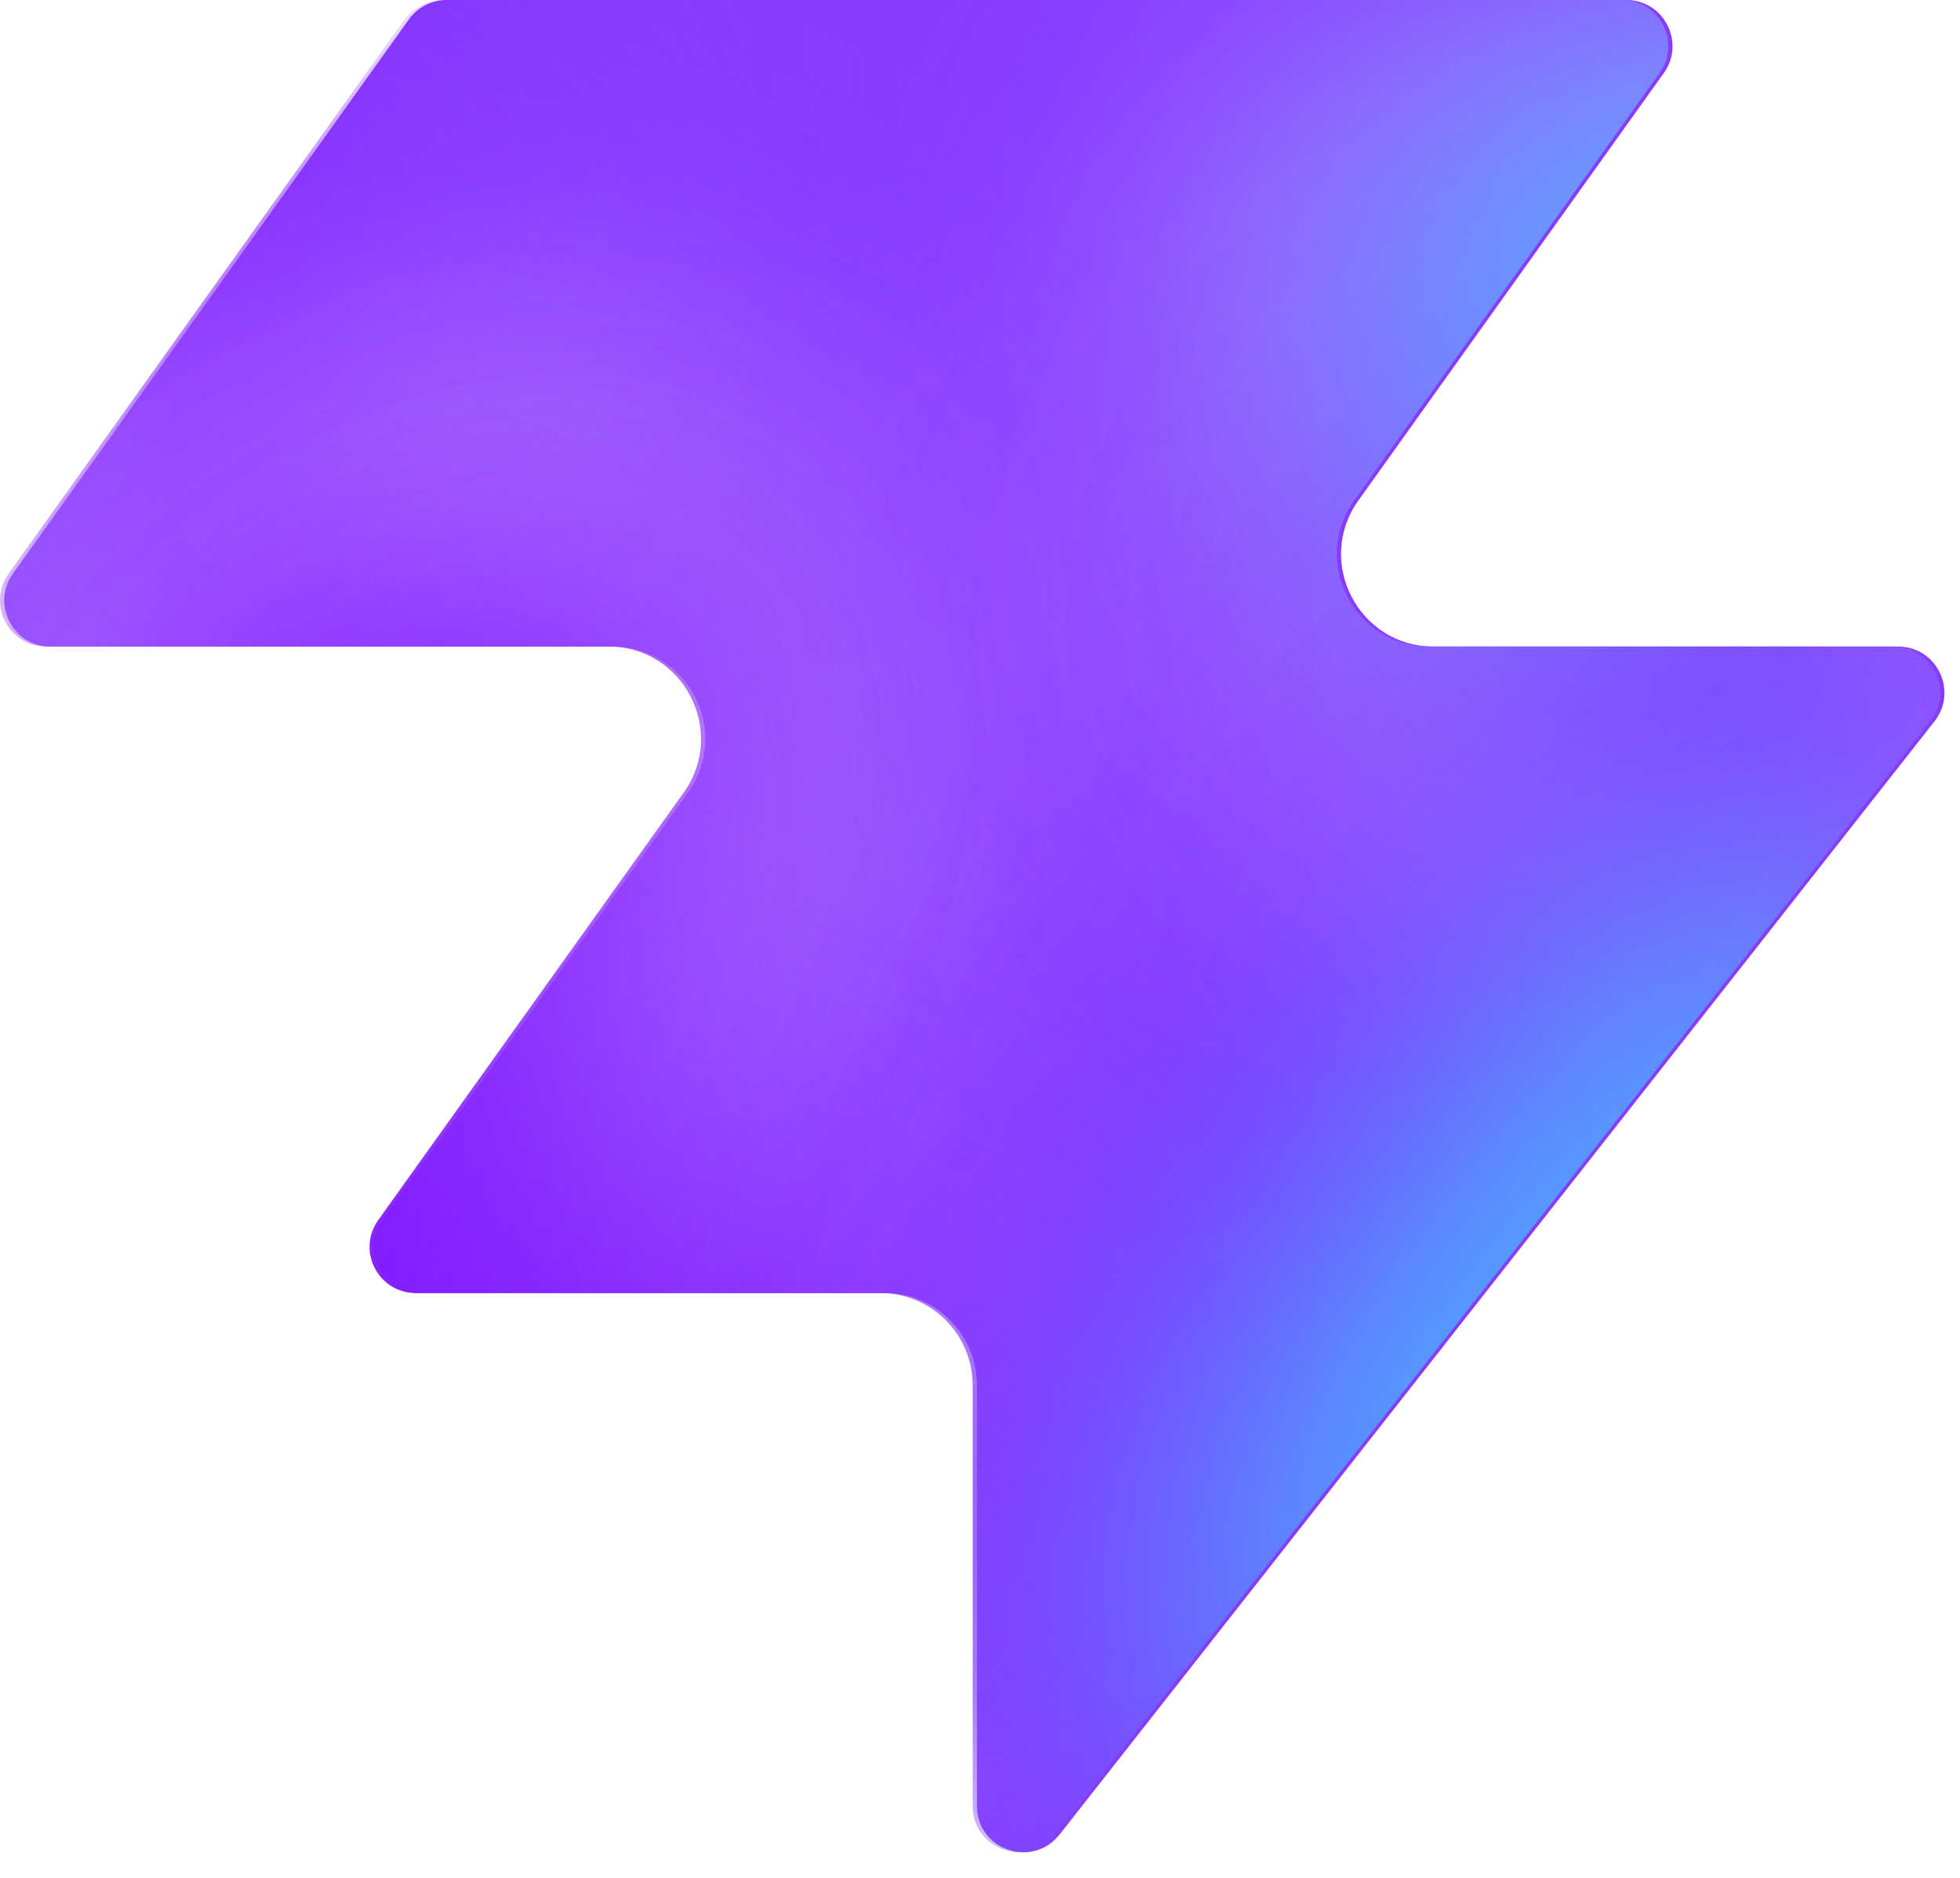
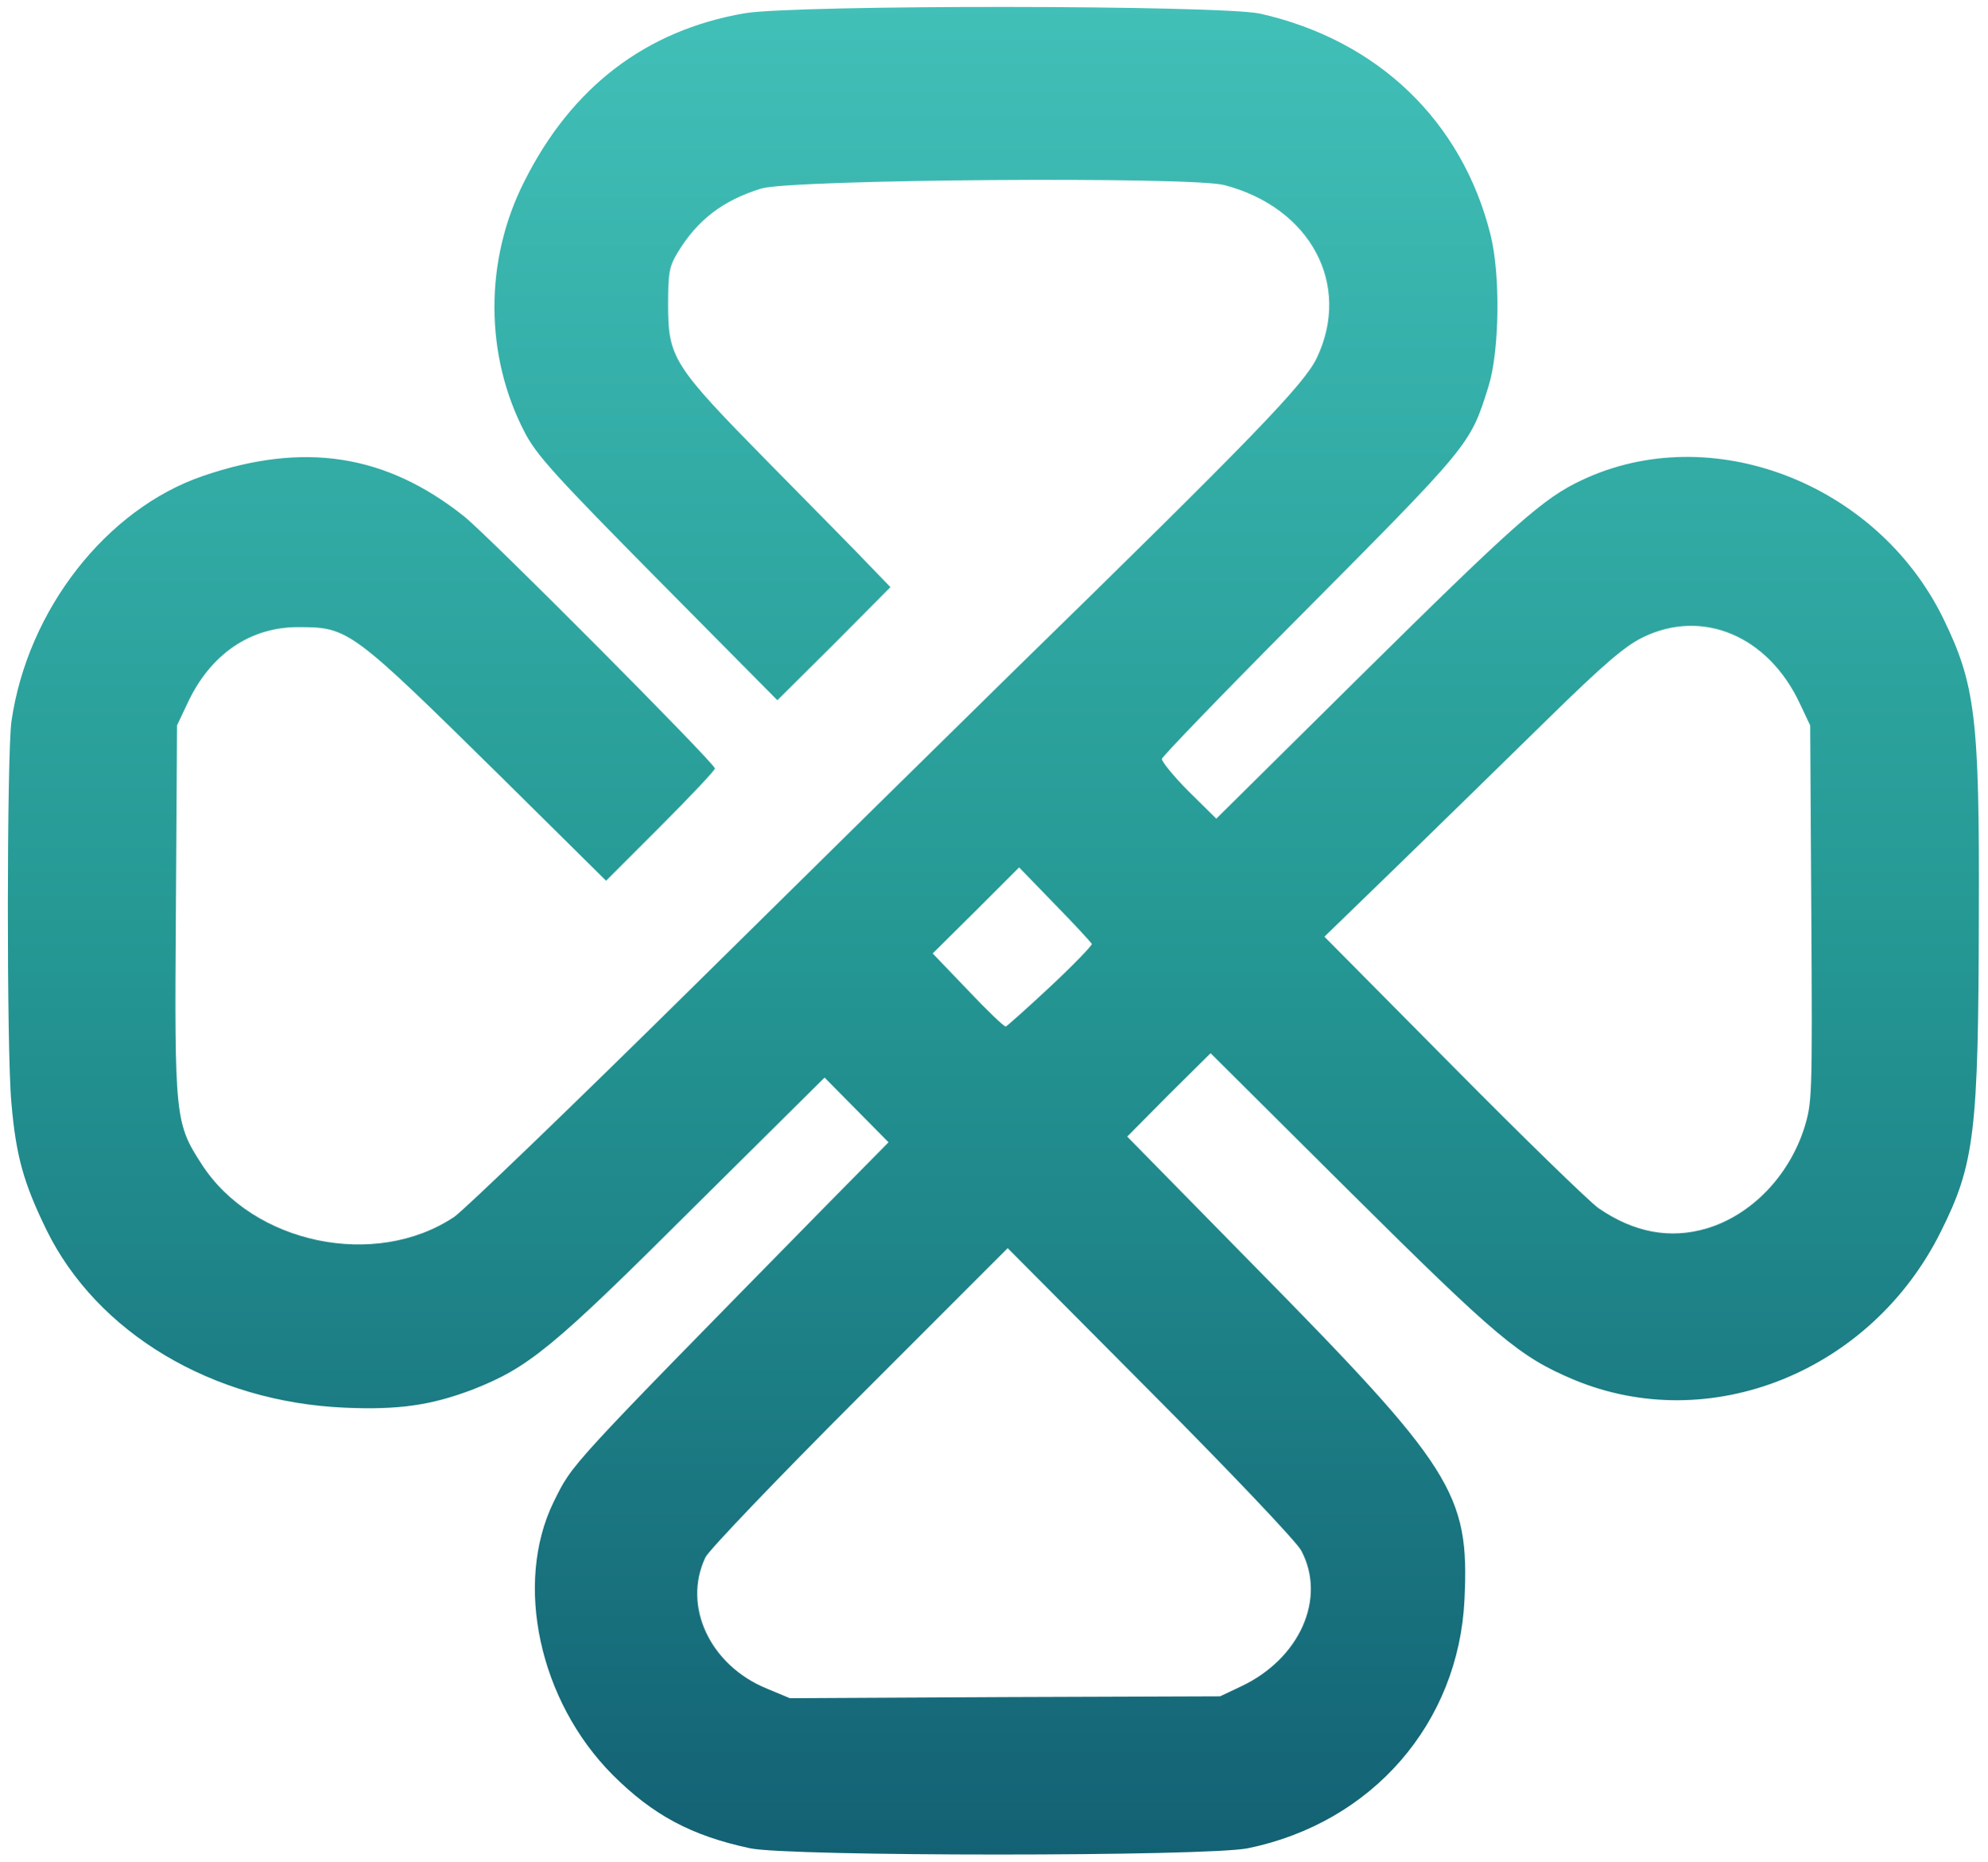
- <svg xmlns="http://www.w3.org/2000/svg" width="48" height="46" fill="none" viewBox="0 0 48 46">
-   <path fill="#863bff" d="M25.946 44.938c-.664.845-2.021.375-2.021-.698V33.937a2.26 2.26 0 0 0-2.262-2.262H10.287c-.92 0-1.456-1.04-.92-1.788l7.48-10.471c1.07-1.497 0-3.578-1.842-3.578H1.237c-.92 0-1.456-1.04-.92-1.788L10.013.474c.214-.297.556-.474.92-.474h28.894c.92 0 1.456 1.04.92 1.788l-7.48 10.471c-1.07 1.498 0 3.579 1.842 3.579h11.377c.943 0 1.473 1.088.89 1.83L25.947 44.94z" style="fill:#863bff;fill:color(display-p3 .525 .23 1);fill-opacity:1" />
-   <mask id="a" width="48" height="46" x="0" y="0" maskUnits="userSpaceOnUse" style="mask-type:alpha">
-     <path fill="#000" d="M25.842 44.938c-.664.844-2.021.375-2.021-.698V33.937a2.26 2.26 0 0 0-2.262-2.262H10.183c-.92 0-1.456-1.04-.92-1.788l7.48-10.471c1.07-1.498 0-3.579-1.842-3.579H1.133c-.92 0-1.456-1.04-.92-1.787L9.91.473c.214-.297.556-.474.92-.474h28.894c.92 0 1.456 1.04.92 1.788l-7.48 10.471c-1.07 1.498 0 3.578 1.842 3.578h11.377c.943 0 1.473 1.088.89 1.832L25.843 44.94z" style="fill:#000;fill-opacity:1" />
-   </mask>
-   <g mask="url(#a)">
-     <g filter="url(#b)">
-       <ellipse cx="5.508" cy="14.704" fill="#ede6ff" rx="5.508" ry="14.704" style="fill:#ede6ff;fill:color(display-p3 .927 .903 1);fill-opacity:1" transform="matrix(.00324 1 1 -.00324 -4.47 31.516)" />
-     </g>
-     <g filter="url(#c)">
-       <ellipse cx="10.399" cy="29.851" fill="#ede6ff" rx="10.399" ry="29.851" style="fill:#ede6ff;fill:color(display-p3 .927 .903 1);fill-opacity:1" transform="matrix(.00324 1 1 -.00324 -39.328 7.883)" />
-     </g>
-     <g filter="url(#d)">
-       <ellipse cx="5.508" cy="30.487" fill="#7e14ff" rx="5.508" ry="30.487" style="fill:#7e14ff;fill:color(display-p3 .492 .077 1);fill-opacity:1" transform="rotate(89.814 -25.913 -14.639)scale(1 -1)" />
-     </g>
-     <g filter="url(#e)">
-       <ellipse cx="5.508" cy="30.599" fill="#7e14ff" rx="5.508" ry="30.599" style="fill:#7e14ff;fill:color(display-p3 .492 .077 1);fill-opacity:1" transform="rotate(89.814 -32.644 -3.334)scale(1 -1)" />
-     </g>
-     <g filter="url(#f)">
-       <ellipse cx="5.508" cy="30.599" fill="#7e14ff" rx="5.508" ry="30.599" style="fill:#7e14ff;fill:color(display-p3 .492 .077 1);fill-opacity:1" transform="matrix(.00324 1 1 -.00324 -34.34 30.47)" />
-     </g>
-     <g filter="url(#g)">
-       <ellipse cx="14.072" cy="22.078" fill="#ede6ff" rx="14.072" ry="22.078" style="fill:#ede6ff;fill:color(display-p3 .927 .903 1);fill-opacity:1" transform="rotate(93.35 24.506 48.493)scale(-1 1)" />
-     </g>
-     <g filter="url(#h)">
-       <ellipse cx="3.47" cy="21.501" fill="#7e14ff" rx="3.47" ry="21.501" style="fill:#7e14ff;fill:color(display-p3 .492 .077 1);fill-opacity:1" transform="rotate(89.009 28.708 47.59)scale(-1 1)" />
-     </g>
-     <g filter="url(#i)">
-       <ellipse cx="3.47" cy="21.501" fill="#7e14ff" rx="3.47" ry="21.501" style="fill:#7e14ff;fill:color(display-p3 .492 .077 1);fill-opacity:1" transform="rotate(89.009 28.708 47.59)scale(-1 1)" />
-     </g>
-     <g filter="url(#j)">
-       <ellipse cx=".387" cy="8.972" fill="#7e14ff" rx="4.407" ry="29.108" style="fill:#7e14ff;fill:color(display-p3 .492 .077 1);fill-opacity:1" transform="rotate(39.51 .387 8.972)" />
-     </g>
-     <g filter="url(#k)">
-       <ellipse cx="47.523" cy="-6.092" fill="#7e14ff" rx="4.407" ry="29.108" style="fill:#7e14ff;fill:color(display-p3 .492 .077 1);fill-opacity:1" transform="rotate(37.892 47.523 -6.092)" />
-     </g>
-     <g filter="url(#l)">
-       <ellipse cx="41.412" cy="6.333" fill="#47bfff" rx="5.971" ry="9.665" style="fill:#47bfff;fill:color(display-p3 .28 .748 1);fill-opacity:1" transform="rotate(37.892 41.412 6.333)" />
-     </g>
-     <g filter="url(#m)">
-       <ellipse cx="-1.879" cy="38.332" fill="#7e14ff" rx="4.407" ry="29.108" style="fill:#7e14ff;fill:color(display-p3 .492 .077 1);fill-opacity:1" transform="rotate(37.892 -1.88 38.332)" />
-     </g>
-     <g filter="url(#n)">
-       <ellipse cx="-1.879" cy="38.332" fill="#7e14ff" rx="4.407" ry="29.108" style="fill:#7e14ff;fill:color(display-p3 .492 .077 1);fill-opacity:1" transform="rotate(37.892 -1.88 38.332)" />
-     </g>
-     <g filter="url(#o)">
-       <ellipse cx="35.651" cy="29.907" fill="#7e14ff" rx="4.407" ry="29.108" style="fill:#7e14ff;fill:color(display-p3 .492 .077 1);fill-opacity:1" transform="rotate(37.892 35.651 29.907)" />
-     </g>
-     <g filter="url(#p)">
-       <ellipse cx="38.418" cy="32.4" fill="#47bfff" rx="5.971" ry="15.297" style="fill:#47bfff;fill:color(display-p3 .28 .748 1);fill-opacity:1" transform="rotate(37.892 38.418 32.4)" />
-     </g>
-   </g>
+ <svg xmlns="http://www.w3.org/2000/svg" viewBox="0 0 522 489" role="img" aria-label="CoreNode Systems">
  <defs>
-     <filter id="b" width="60.045" height="41.654" x="-19.77" y="16.149" color-interpolation-filters="sRGB" filterUnits="userSpaceOnUse">
-       <feFlood flood-opacity="0" result="BackgroundImageFix" />
-       <feBlend in="SourceGraphic" in2="BackgroundImageFix" result="shape" />
-       <feGaussianBlur result="effect1_foregroundBlur_2002_17158" stdDeviation="7.659" />
-     </filter>
-     <filter id="c" width="90.34" height="51.437" x="-54.613" y="-7.533" color-interpolation-filters="sRGB" filterUnits="userSpaceOnUse">
-       <feFlood flood-opacity="0" result="BackgroundImageFix" />
-       <feBlend in="SourceGraphic" in2="BackgroundImageFix" result="shape" />
-       <feGaussianBlur result="effect1_foregroundBlur_2002_17158" stdDeviation="7.659" />
-     </filter>
-     <filter id="d" width="79.355" height="29.4" x="-49.64" y="2.03" color-interpolation-filters="sRGB" filterUnits="userSpaceOnUse">
-       <feFlood flood-opacity="0" result="BackgroundImageFix" />
-       <feBlend in="SourceGraphic" in2="BackgroundImageFix" result="shape" />
-       <feGaussianBlur result="effect1_foregroundBlur_2002_17158" stdDeviation="4.596" />
-     </filter>
-     <filter id="e" width="79.579" height="29.4" x="-45.045" y="20.029" color-interpolation-filters="sRGB" filterUnits="userSpaceOnUse">
-       <feFlood flood-opacity="0" result="BackgroundImageFix" />
-       <feBlend in="SourceGraphic" in2="BackgroundImageFix" result="shape" />
-       <feGaussianBlur result="effect1_foregroundBlur_2002_17158" stdDeviation="4.596" />
-     </filter>
-     <filter id="f" width="79.579" height="29.4" x="-43.513" y="21.178" color-interpolation-filters="sRGB" filterUnits="userSpaceOnUse">
-       <feFlood flood-opacity="0" result="BackgroundImageFix" />
-       <feBlend in="SourceGraphic" in2="BackgroundImageFix" result="shape" />
-       <feGaussianBlur result="effect1_foregroundBlur_2002_17158" stdDeviation="4.596" />
-     </filter>
-     <filter id="g" width="74.749" height="58.852" x="15.756" y="-17.901" color-interpolation-filters="sRGB" filterUnits="userSpaceOnUse">
-       <feFlood flood-opacity="0" result="BackgroundImageFix" />
-       <feBlend in="SourceGraphic" in2="BackgroundImageFix" result="shape" />
-       <feGaussianBlur result="effect1_foregroundBlur_2002_17158" stdDeviation="7.659" />
-     </filter>
-     <filter id="h" width="61.377" height="25.362" x="23.548" y="2.284" color-interpolation-filters="sRGB" filterUnits="userSpaceOnUse">
-       <feFlood flood-opacity="0" result="BackgroundImageFix" />
-       <feBlend in="SourceGraphic" in2="BackgroundImageFix" result="shape" />
-       <feGaussianBlur result="effect1_foregroundBlur_2002_17158" stdDeviation="4.596" />
-     </filter>
-     <filter id="i" width="61.377" height="25.362" x="23.548" y="2.284" color-interpolation-filters="sRGB" filterUnits="userSpaceOnUse">
-       <feFlood flood-opacity="0" result="BackgroundImageFix" />
-       <feBlend in="SourceGraphic" in2="BackgroundImageFix" result="shape" />
-       <feGaussianBlur result="effect1_foregroundBlur_2002_17158" stdDeviation="4.596" />
-     </filter>
-     <filter id="j" width="56.045" height="63.649" x="-27.636" y="-22.853" color-interpolation-filters="sRGB" filterUnits="userSpaceOnUse">
-       <feFlood flood-opacity="0" result="BackgroundImageFix" />
-       <feBlend in="SourceGraphic" in2="BackgroundImageFix" result="shape" />
-       <feGaussianBlur result="effect1_foregroundBlur_2002_17158" stdDeviation="4.596" />
-     </filter>
-     <filter id="k" width="54.814" height="64.646" x="20.116" y="-38.415" color-interpolation-filters="sRGB" filterUnits="userSpaceOnUse">
-       <feFlood flood-opacity="0" result="BackgroundImageFix" />
-       <feBlend in="SourceGraphic" in2="BackgroundImageFix" result="shape" />
-       <feGaussianBlur result="effect1_foregroundBlur_2002_17158" stdDeviation="4.596" />
-     </filter>
-     <filter id="l" width="33.541" height="35.313" x="24.641" y="-11.323" color-interpolation-filters="sRGB" filterUnits="userSpaceOnUse">
-       <feFlood flood-opacity="0" result="BackgroundImageFix" />
-       <feBlend in="SourceGraphic" in2="BackgroundImageFix" result="shape" />
-       <feGaussianBlur result="effect1_foregroundBlur_2002_17158" stdDeviation="4.596" />
-     </filter>
-     <filter id="m" width="54.814" height="64.646" x="-29.286" y="6.009" color-interpolation-filters="sRGB" filterUnits="userSpaceOnUse">
-       <feFlood flood-opacity="0" result="BackgroundImageFix" />
-       <feBlend in="SourceGraphic" in2="BackgroundImageFix" result="shape" />
-       <feGaussianBlur result="effect1_foregroundBlur_2002_17158" stdDeviation="4.596" />
-     </filter>
-     <filter id="n" width="54.814" height="64.646" x="-29.286" y="6.009" color-interpolation-filters="sRGB" filterUnits="userSpaceOnUse">
-       <feFlood flood-opacity="0" result="BackgroundImageFix" />
-       <feBlend in="SourceGraphic" in2="BackgroundImageFix" result="shape" />
-       <feGaussianBlur result="effect1_foregroundBlur_2002_17158" stdDeviation="4.596" />
-     </filter>
-     <filter id="o" width="54.814" height="64.646" x="8.244" y="-2.416" color-interpolation-filters="sRGB" filterUnits="userSpaceOnUse">
-       <feFlood flood-opacity="0" result="BackgroundImageFix" />
-       <feBlend in="SourceGraphic" in2="BackgroundImageFix" result="shape" />
-       <feGaussianBlur result="effect1_foregroundBlur_2002_17158" stdDeviation="4.596" />
-     </filter>
-     <filter id="p" width="39.409" height="43.623" x="18.713" y="10.588" color-interpolation-filters="sRGB" filterUnits="userSpaceOnUse">
-       <feFlood flood-opacity="0" result="BackgroundImageFix" />
-       <feBlend in="SourceGraphic" in2="BackgroundImageFix" result="shape" />
-       <feGaussianBlur result="effect1_foregroundBlur_2002_17158" stdDeviation="4.596" />
-     </filter>
+     <linearGradient id="cn" x1="0" y1="0" x2="0" y2="1">
+       <stop offset="0" stop-color="#41c0b8" />
+       <stop offset=".5" stop-color="#259894" />
+       <stop offset="1" stop-color="#136174" />
+     </linearGradient>
  </defs>
+   <path fill="url(#cn)" fill-rule="evenodd" d="M197 485.4C181.6 482.1 171.5 476.7 160.9 466.1C141.6 446.7 135 415.9 145.4 394.5C150.6 384.1 148 386.9 218.4 315.2L233.4 300L225 291.5L216.6 283L182 317.3C145 354.2 138.8 359.2 124 365C113.1 369.1 104.7 370.3 90.6 369.7C55.8 368.2 25.5 350.1 12.2 323C6.2 310.7 4.2 303.6 3 289.7C1.7 276 1.8 198.3 3 189.5C7.2 160.2 27.9 133.7 53.3 125C79.9 115.9 101.4 119.3 121.9 135.6C128.5 140.9 187 199.7 187.8 201.8C187.9 202.2 181.5 209 173.6 216.9L159.2 231.3L131.9 204.3C92.3 165.3 91.6 164.7 78.5 164.7C65.8 164.6 55.2 171.8 49.2 184.8L46.5 190.5L46.2 239C45.8 293.6 46 295 53 305.8C66.5 326.7 98.6 333.4 119.3 319.6C121.9 317.8 150.3 290.5 182.3 258.9C214.3 227.3 252.2 190 266.5 176C329.4 114.6 342.6 100.9 345.9 94C355.1 74.7 344.2 54.5 321.6 48.6C312.7 46.3 208 47.1 200 49.5C189.9 52.6 183.1 57.8 177.9 66.5C175.8 70 175.5 71.7 175.5 80C175.5 94 176.8 96 201.9 121.5C213.3 133.1 225.2 145.1 228.3 148.4L233.9 154.2L219.1 169.1L204.2 183.9L172.8 152.2C145.8 124.9 140.9 119.5 137.8 113.5C127.3 93.3 127.2 68.4 137.7 47.7C150.1 22.9 169.6 8 195.5 3.5C208.7 1.2 320.9 1.3 331.1 3.6C362 10.6 384 31.8 391.5 61.5C394.2 72.1 393.9 92.2 391 101.5C386.1 117.1 386.6 116.4 339 164.3C320.6 182.8 305.4 198.6 305.2 199.3C305.1 199.9 308.2 203.8 312.2 207.8L319.5 215L357 177.9C397.8 137.6 405.4 130.8 415.5 126.1C449.3 110.1 492.9 126.7 510.4 162.3C518.9 179.7 520 188.4 519.8 240.5C519.7 297.4 518.7 305.7 509.8 323.5C491.5 360.3 449.1 377.3 413.3 362.3C399.1 356.3 393.3 351.4 354.7 313.1L318 276.6L307 287.5L296.1 298.5L329 332C381.8 385.6 386 392.2 384.7 420C383.2 452.5 360.5 478.7 327.8 485.4C317.1 487.6 207.2 487.6 197 485.4ZM326 442.9C341.5 435.6 348.5 419.7 341.8 407.2C340.5 404.8 323.3 386.7 302.1 365.4L264.7 327.8L225.9 366.6C204.4 388.1 186.3 407 185.3 409C179.2 421.8 186.5 437.4 201.5 443.5L207.5 446L264 445.7L320.5 445.5L326 442.9ZM448.4 322.6C460 319.1 469.8 309 473.9 296.4C476 289.6 476.1 288.7 475.8 240L475.5 190.5L472.8 184.8C464.5 167 447.2 159.7 431.5 167.4C426.8 169.7 421.2 174.5 406.5 188.9C396.1 199.1 378.6 216.2 367.7 226.8L347.9 246L381.7 280.1C400.3 298.9 417.5 315.6 419.9 317.3C429.2 323.7 438.7 325.5 448.4 322.6ZM275.9 259.1C282 253.4 286.9 248.3 286.8 247.9C286.6 247.5 282.3 242.8 277.1 237.5L267.7 227.8L256.4 239.1L245 250.4L254.3 260.1C259.3 265.4 263.8 269.7 264.2 269.6C264.5 269.5 269.8 264.8 275.9 259.1Z" />
</svg>
